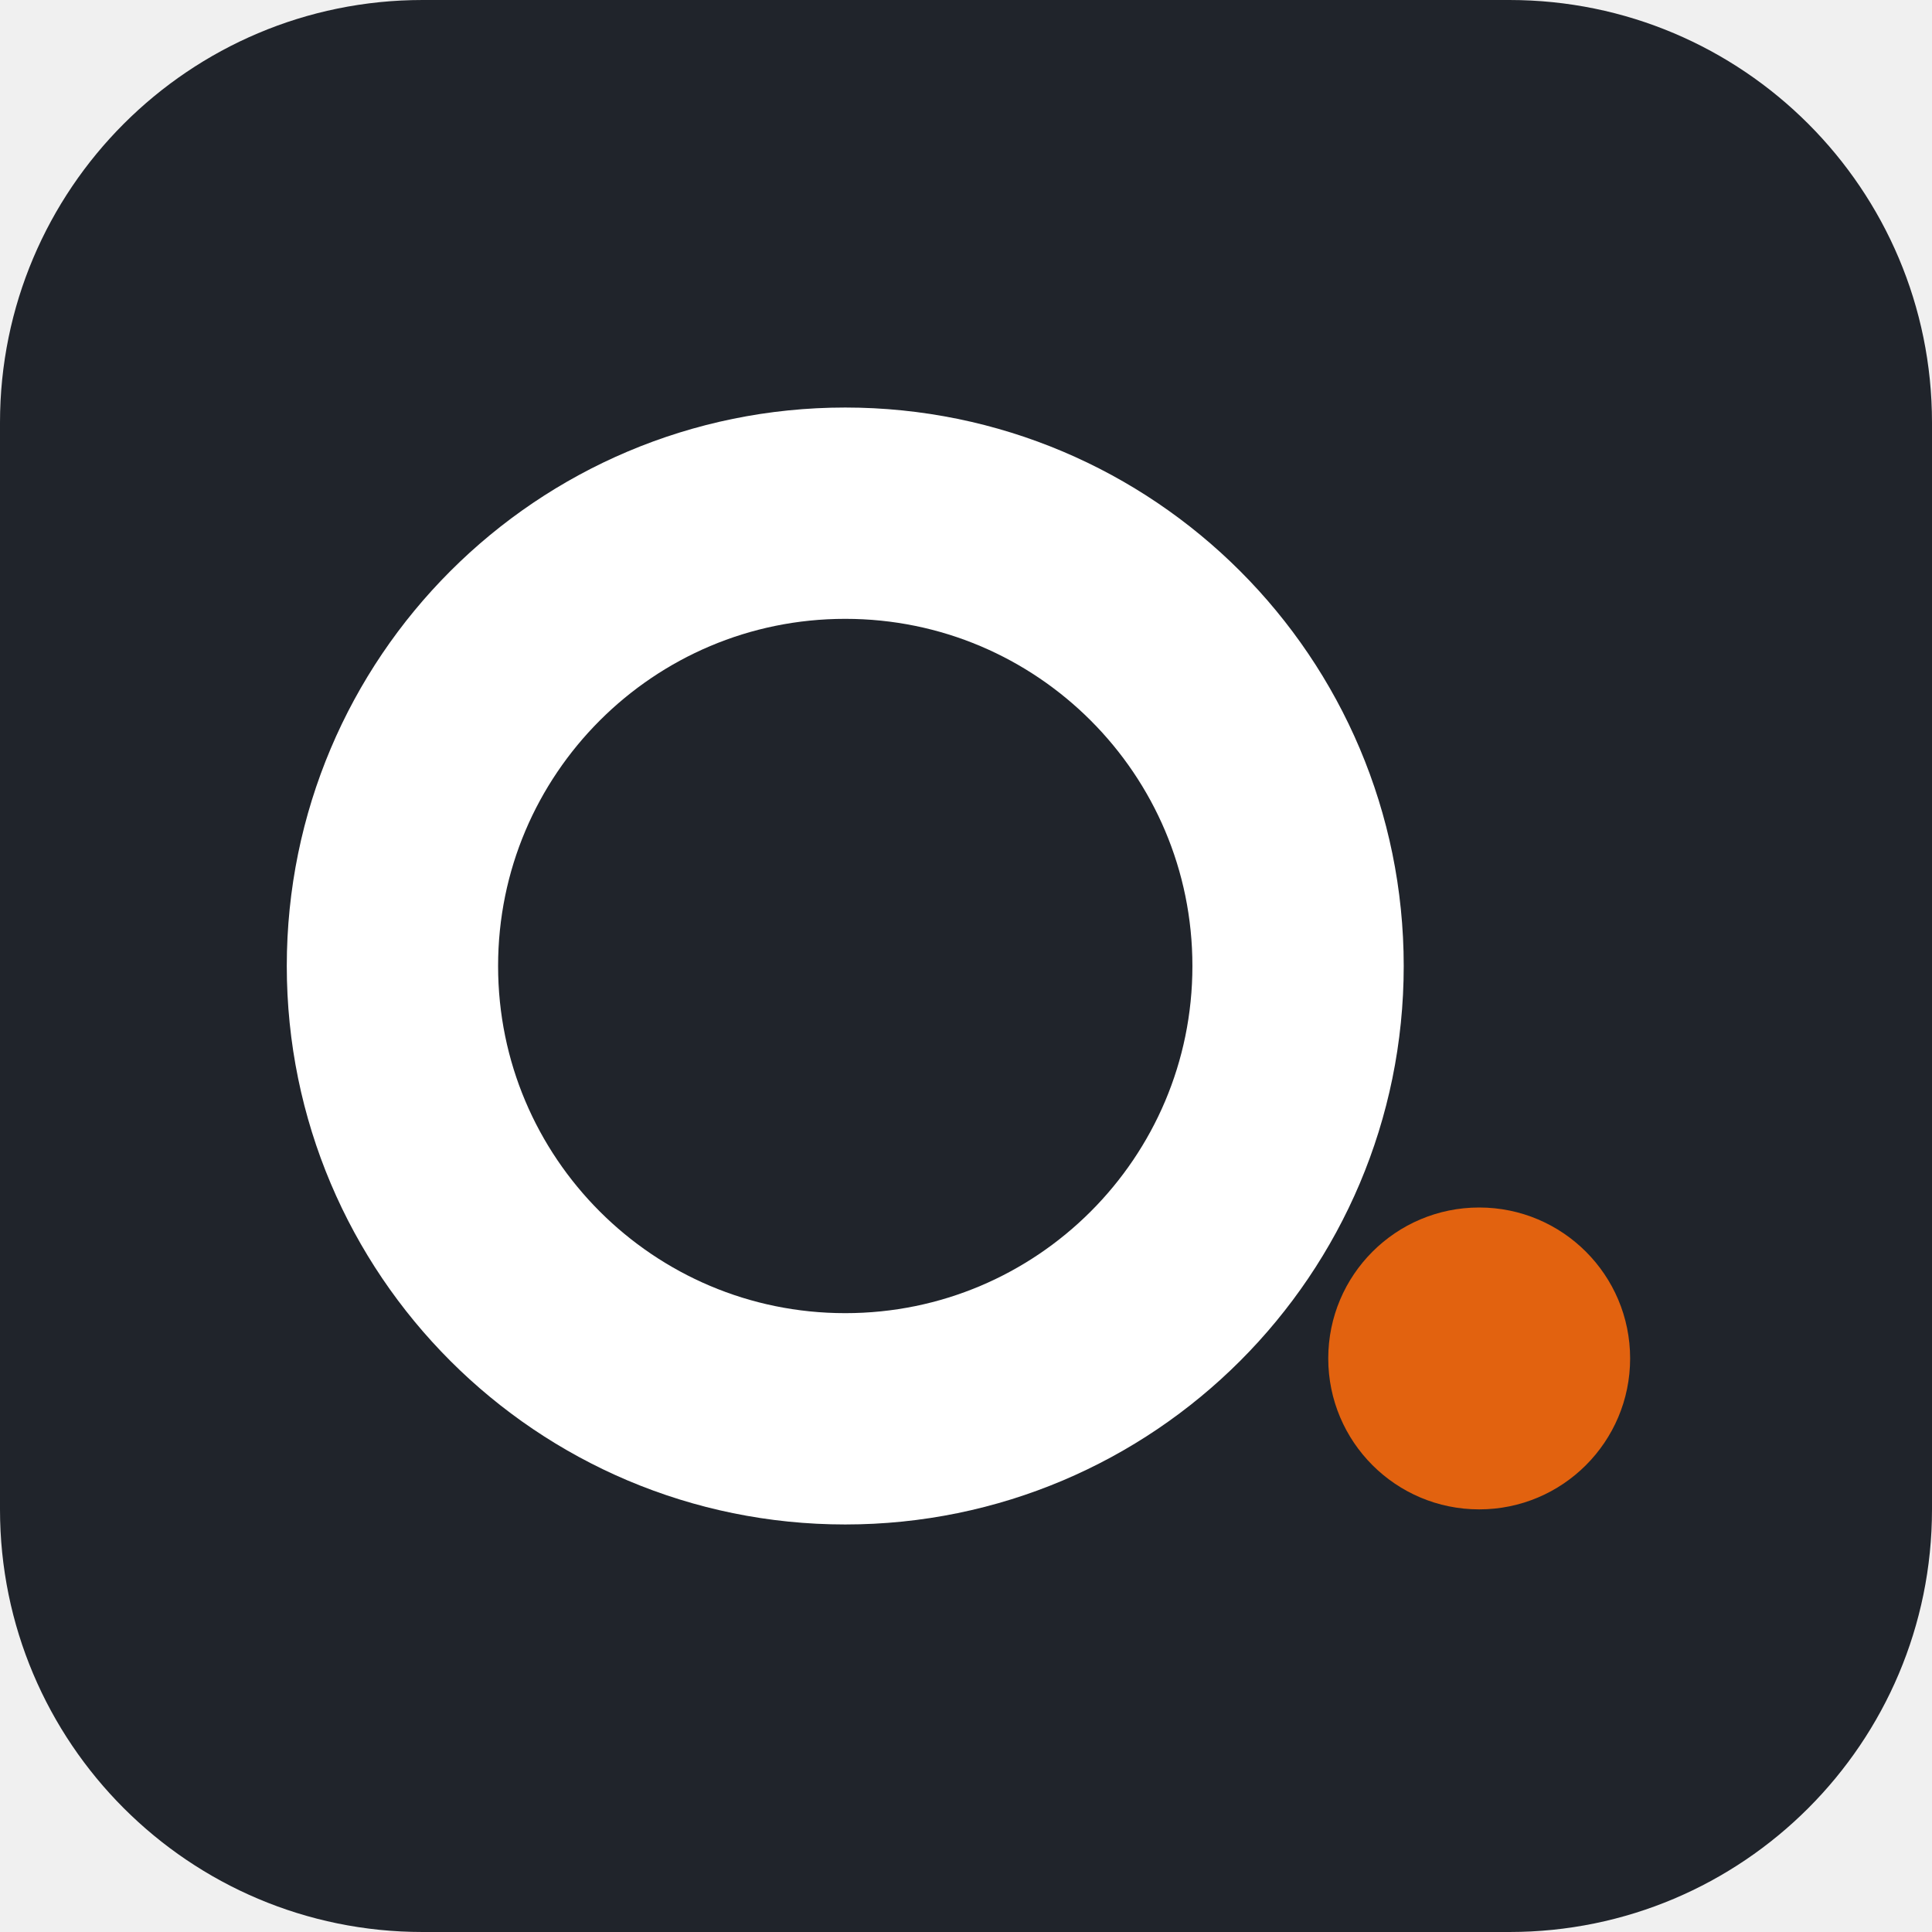
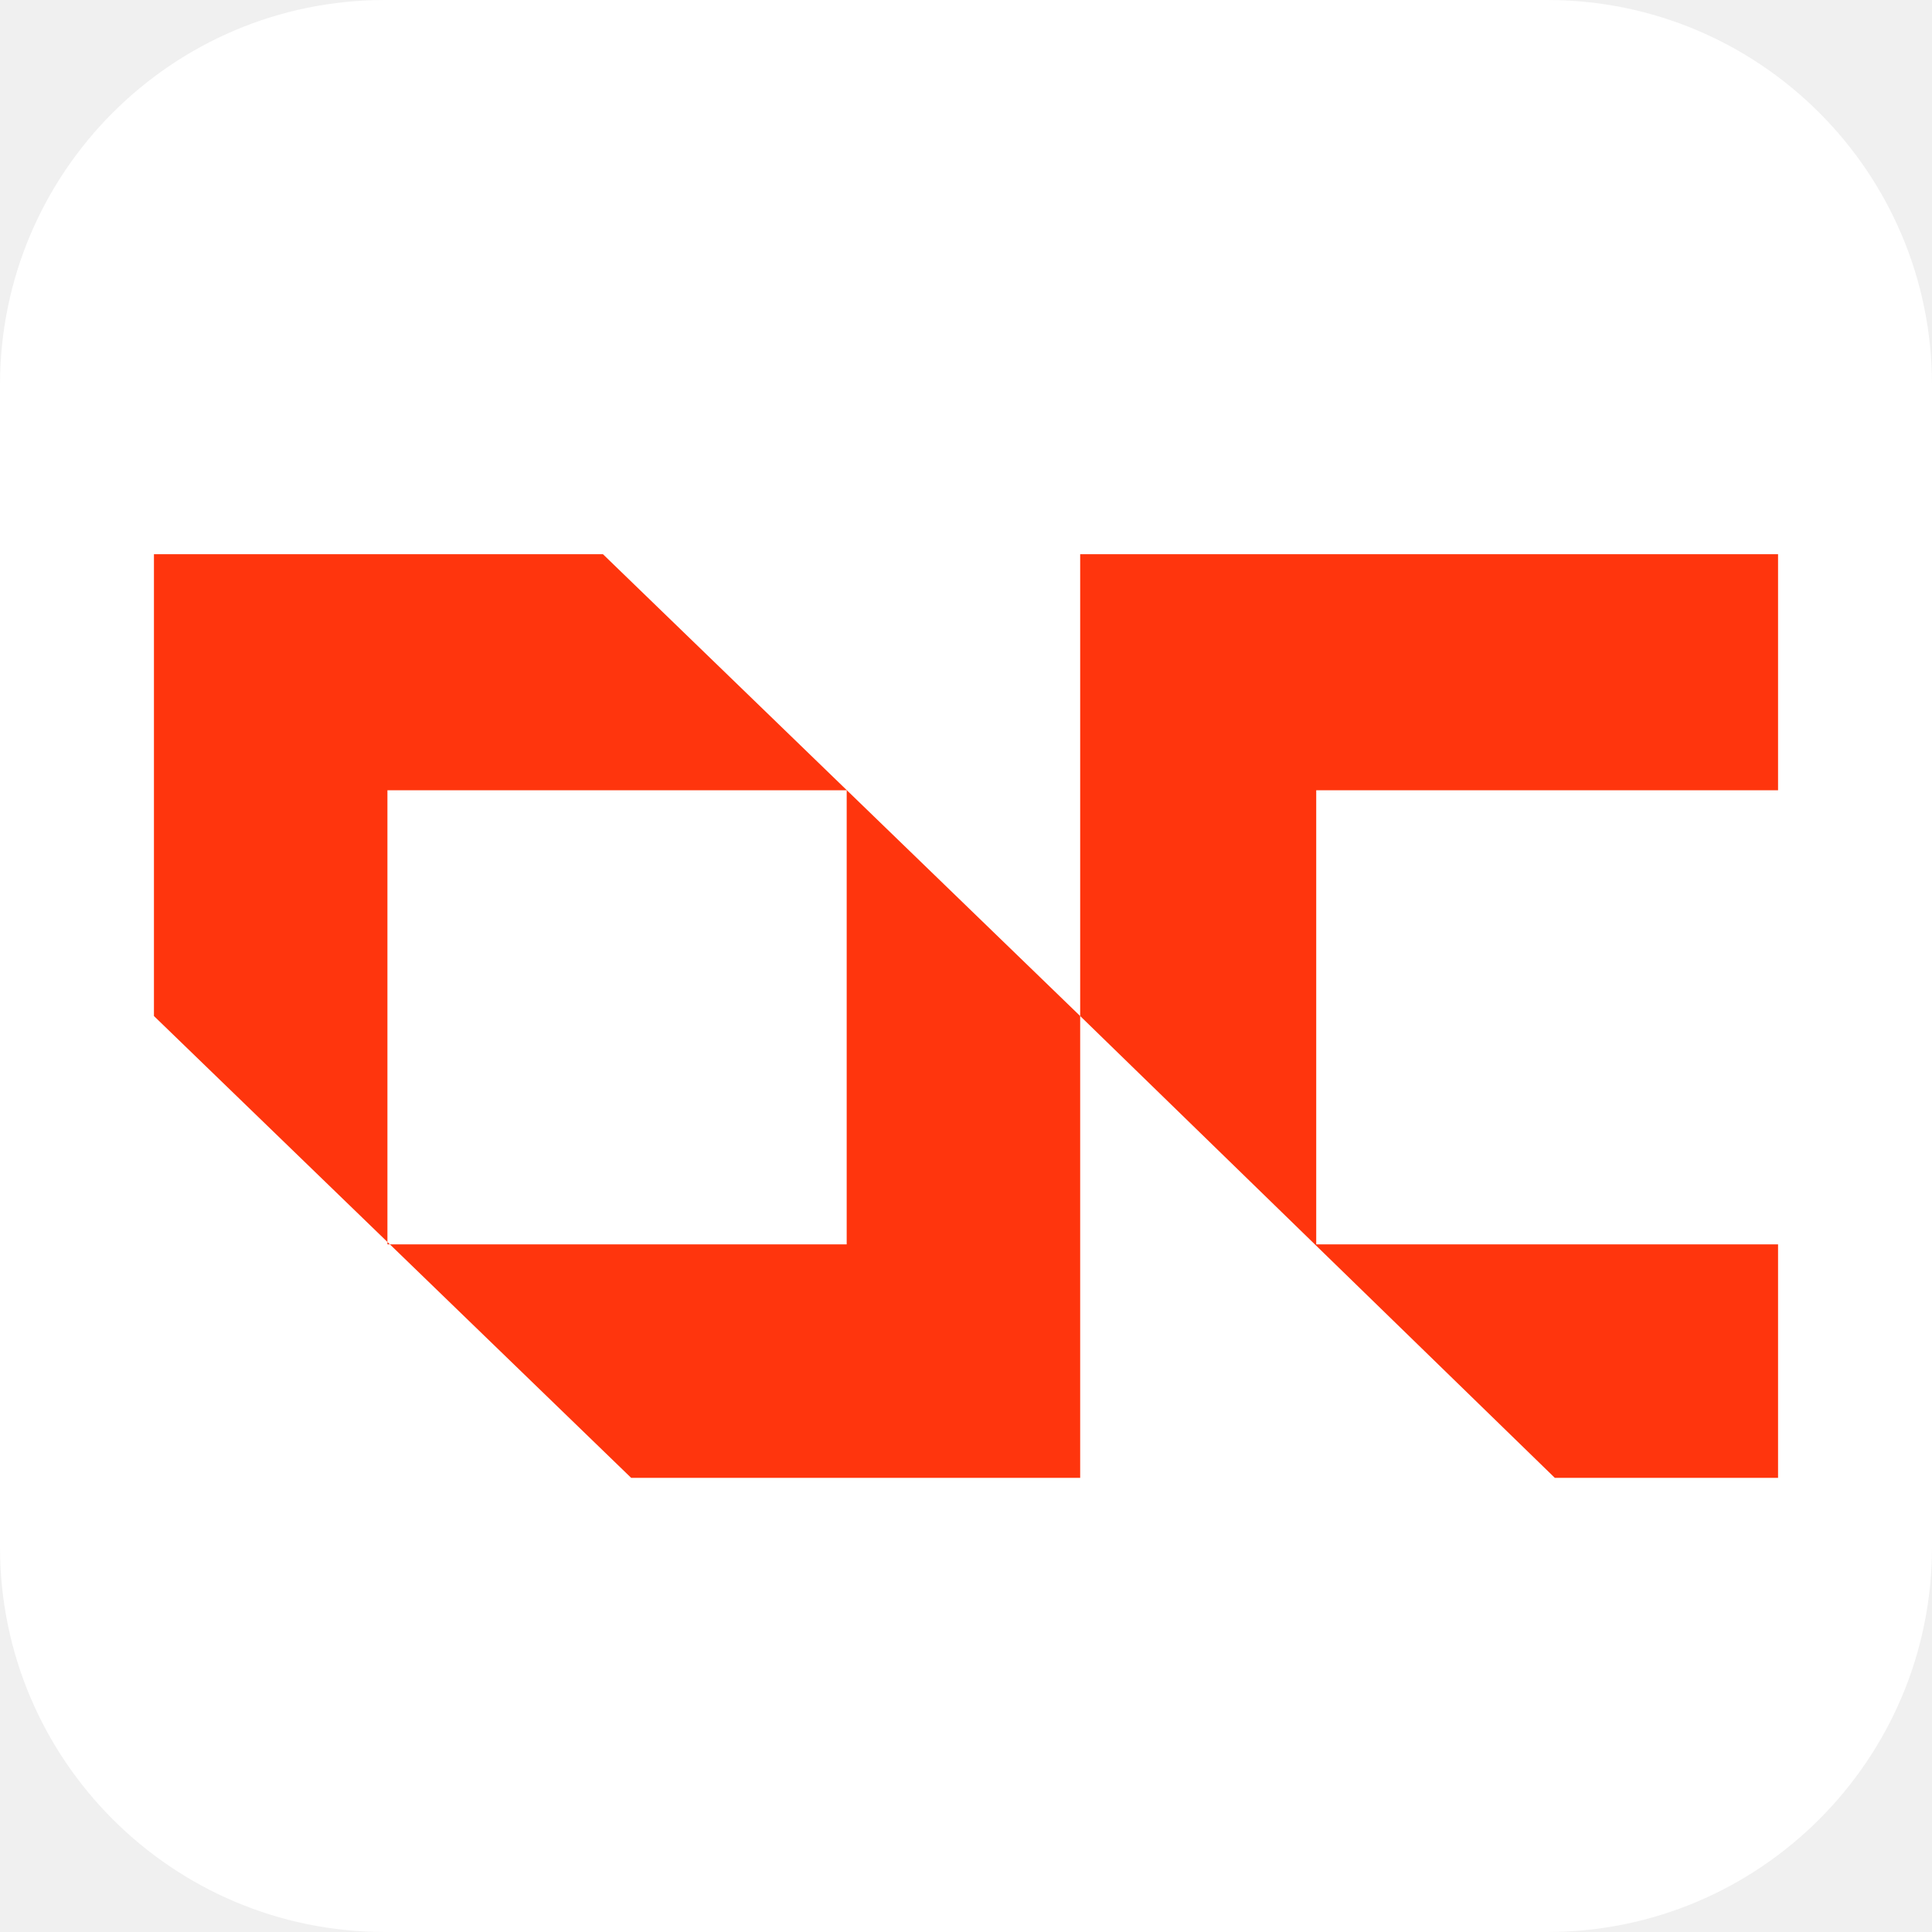
- <svg xmlns="http://www.w3.org/2000/svg" viewBox="0 0 64 64">
-   <rect width="64" height="64" rx="14" fill="#20242B" />
-   <circle cx="28" cy="32" r="15" fill="none" stroke="#FFFFFF" stroke-width="7" />
-   <circle cx="49" cy="45" r="5" fill="#E2620F" />
+ <svg xmlns="http://www.w3.org/2000/svg" viewBox="-60 -216 753 753">
+   <rect x="-60" y="-216" width="753" height="753" rx="150" fill="#FFFFFF" />
+   <g fill="#FF350D">
+     <path fill-rule="evenodd" d="M0 0H175L361 180V360H186L0 180ZM91 92V269H270V92Z" />
+     <path d="M361 0H633V92H453V269H633V360H546L361 180Z" />
+   </g>
</svg>
